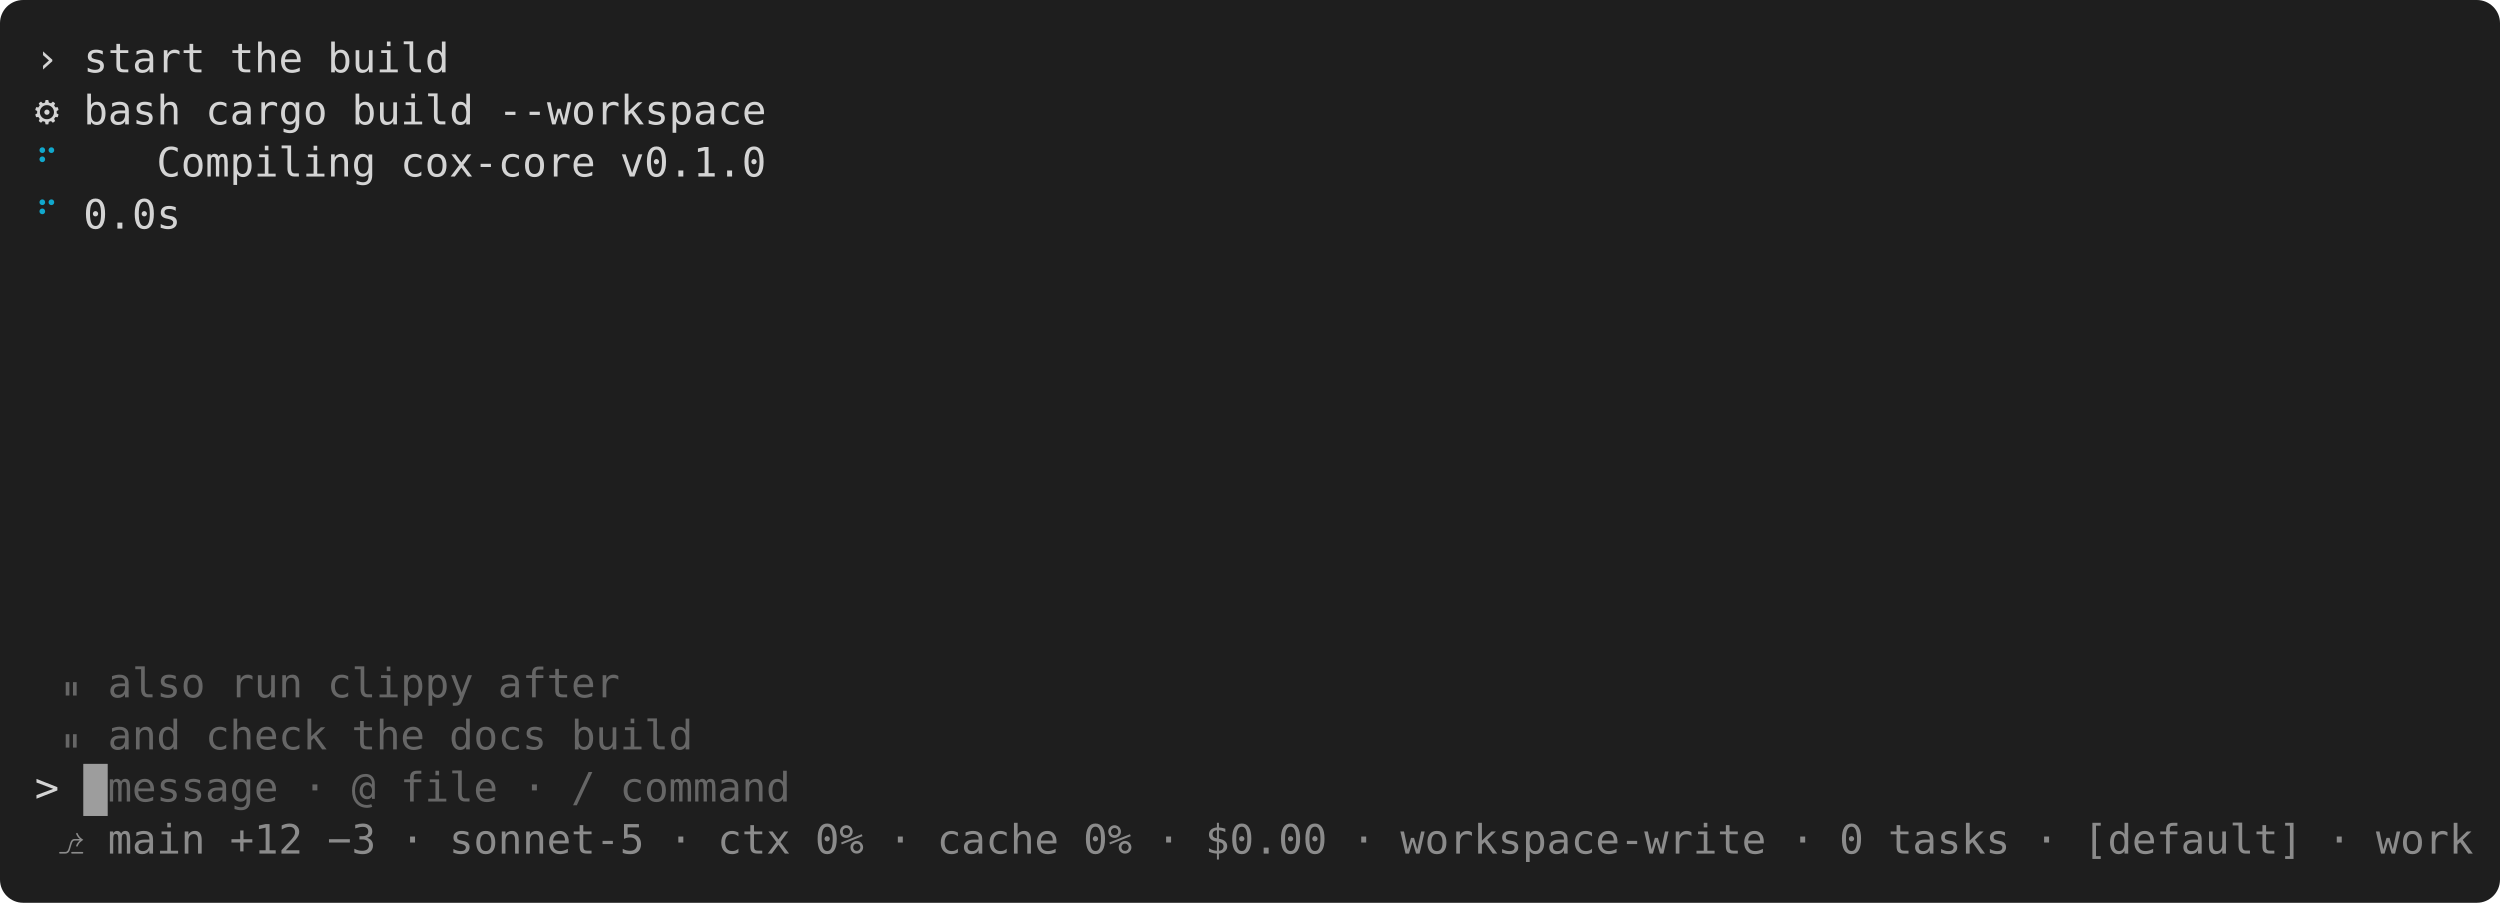
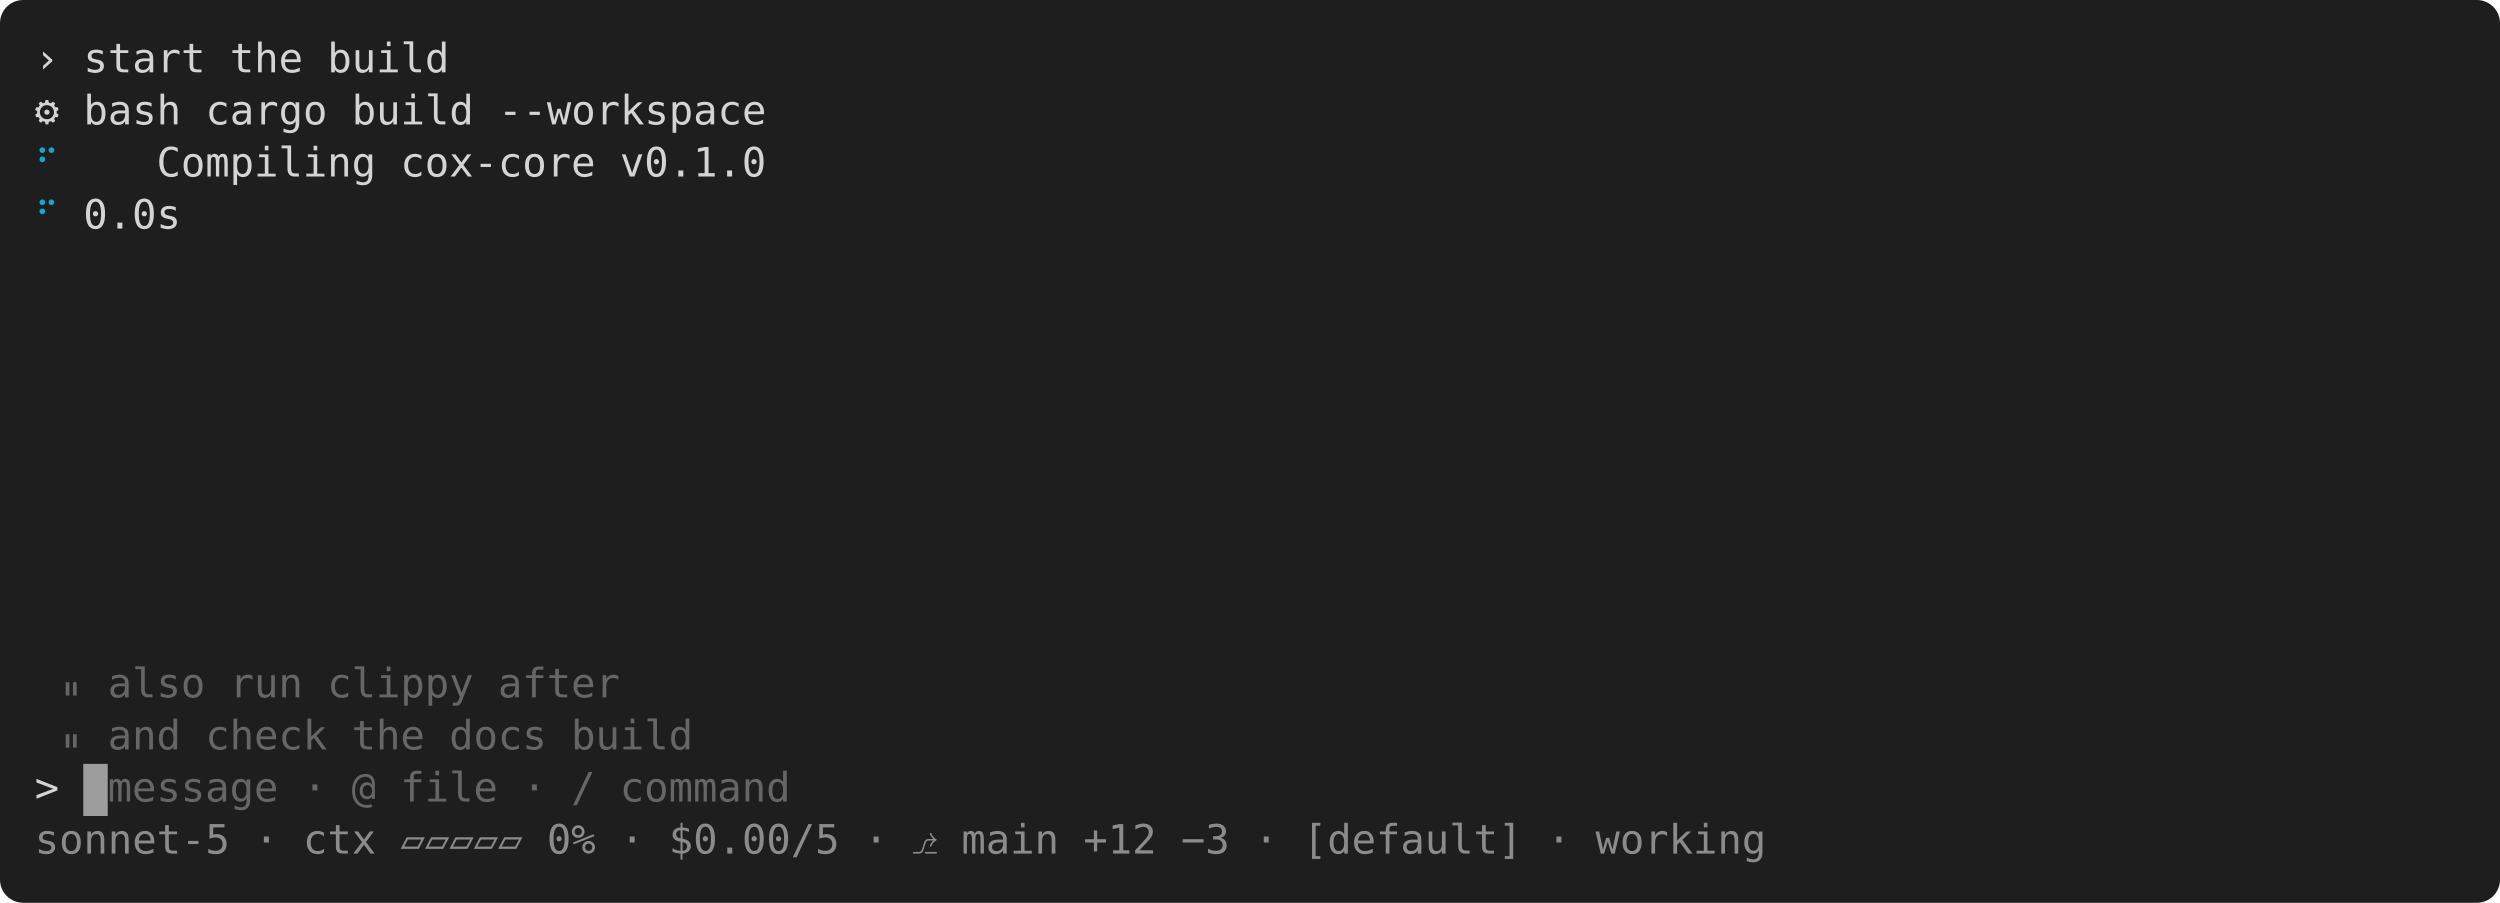
<svg xmlns="http://www.w3.org/2000/svg" width="864" height="312" viewBox="0 0 864 312" font-family="SF Mono, Menlo, DejaVu Sans Mono, Consolas, monospace" font-size="14">
  <rect width="100%" height="100%" rx="8" fill="#1e1e1e" />
  <text x="12.0" y="25.0" textLength="840.0" lengthAdjust="spacingAndGlyphs" xml:space="preserve" fill="#d4d4d4">› start the build                                                                                   </text>
  <text x="12.0" y="43.0" textLength="840.0" lengthAdjust="spacingAndGlyphs" xml:space="preserve" fill="#d4d4d4">⚙ bash cargo build --workspace                                                                      </text>
  <text x="12.0" y="61.0" textLength="16.8" lengthAdjust="spacingAndGlyphs" xml:space="preserve" fill="#11a8cd">⠋ </text>
  <text x="28.8" y="61.0" textLength="823.2" lengthAdjust="spacingAndGlyphs" xml:space="preserve" fill="#d4d4d4">   Compiling cox-core v0.1.0                                                                      </text>
  <text x="12.0" y="79.0" textLength="16.8" lengthAdjust="spacingAndGlyphs" xml:space="preserve" fill="#11a8cd">⠋ </text>
  <text x="28.8" y="79.0" textLength="823.2" lengthAdjust="spacingAndGlyphs" xml:space="preserve" fill="#d4d4d4">0.0s                                                                                              </text>
  <text x="12.0" y="241.0" textLength="201.6" lengthAdjust="spacingAndGlyphs" xml:space="preserve" fill="#666666"> ⏸ also run clippy after</text>
  <text x="12.0" y="259.0" textLength="226.8" lengthAdjust="spacingAndGlyphs" xml:space="preserve" fill="#666666"> ⏸ and check the docs build</text>
  <text x="12.0" y="277.0" textLength="16.8" lengthAdjust="spacingAndGlyphs" xml:space="preserve" fill="#d4d4d4">&gt; </text>
  <rect x="28.8" y="264.0" width="8.4" height="18" fill="#666666" />
  <text x="37.2" y="277.0" textLength="235.2" lengthAdjust="spacingAndGlyphs" xml:space="preserve" fill="#666666">message · @ file · / command</text>
-   <text x="12.0" y="295.0" textLength="840.0" lengthAdjust="spacingAndGlyphs" xml:space="preserve" fill="#d4d4d4" fill-opacity="0.6"> ⎇ main +12 −3 · sonnet-5 · ctx 0% · cache 0% · $0.00 · workspace-write · 0 tasks · [default] · work</text>
+   <text x="12.0" y="295.0" textLength="840.0" lengthAdjust="spacingAndGlyphs" xml:space="preserve" fill="#d4d4d4" fill-opacity="0.6">sonnet-5 · ctx ▱▱▱▱▱ 0% · $0.00/5 · ⎇ main +12 −3 · [default] · working                             </text>
  <rect x="28.8" y="264.0" width="8.4" height="18" fill="#d4d4d4" fill-opacity="0.5" />
</svg>
